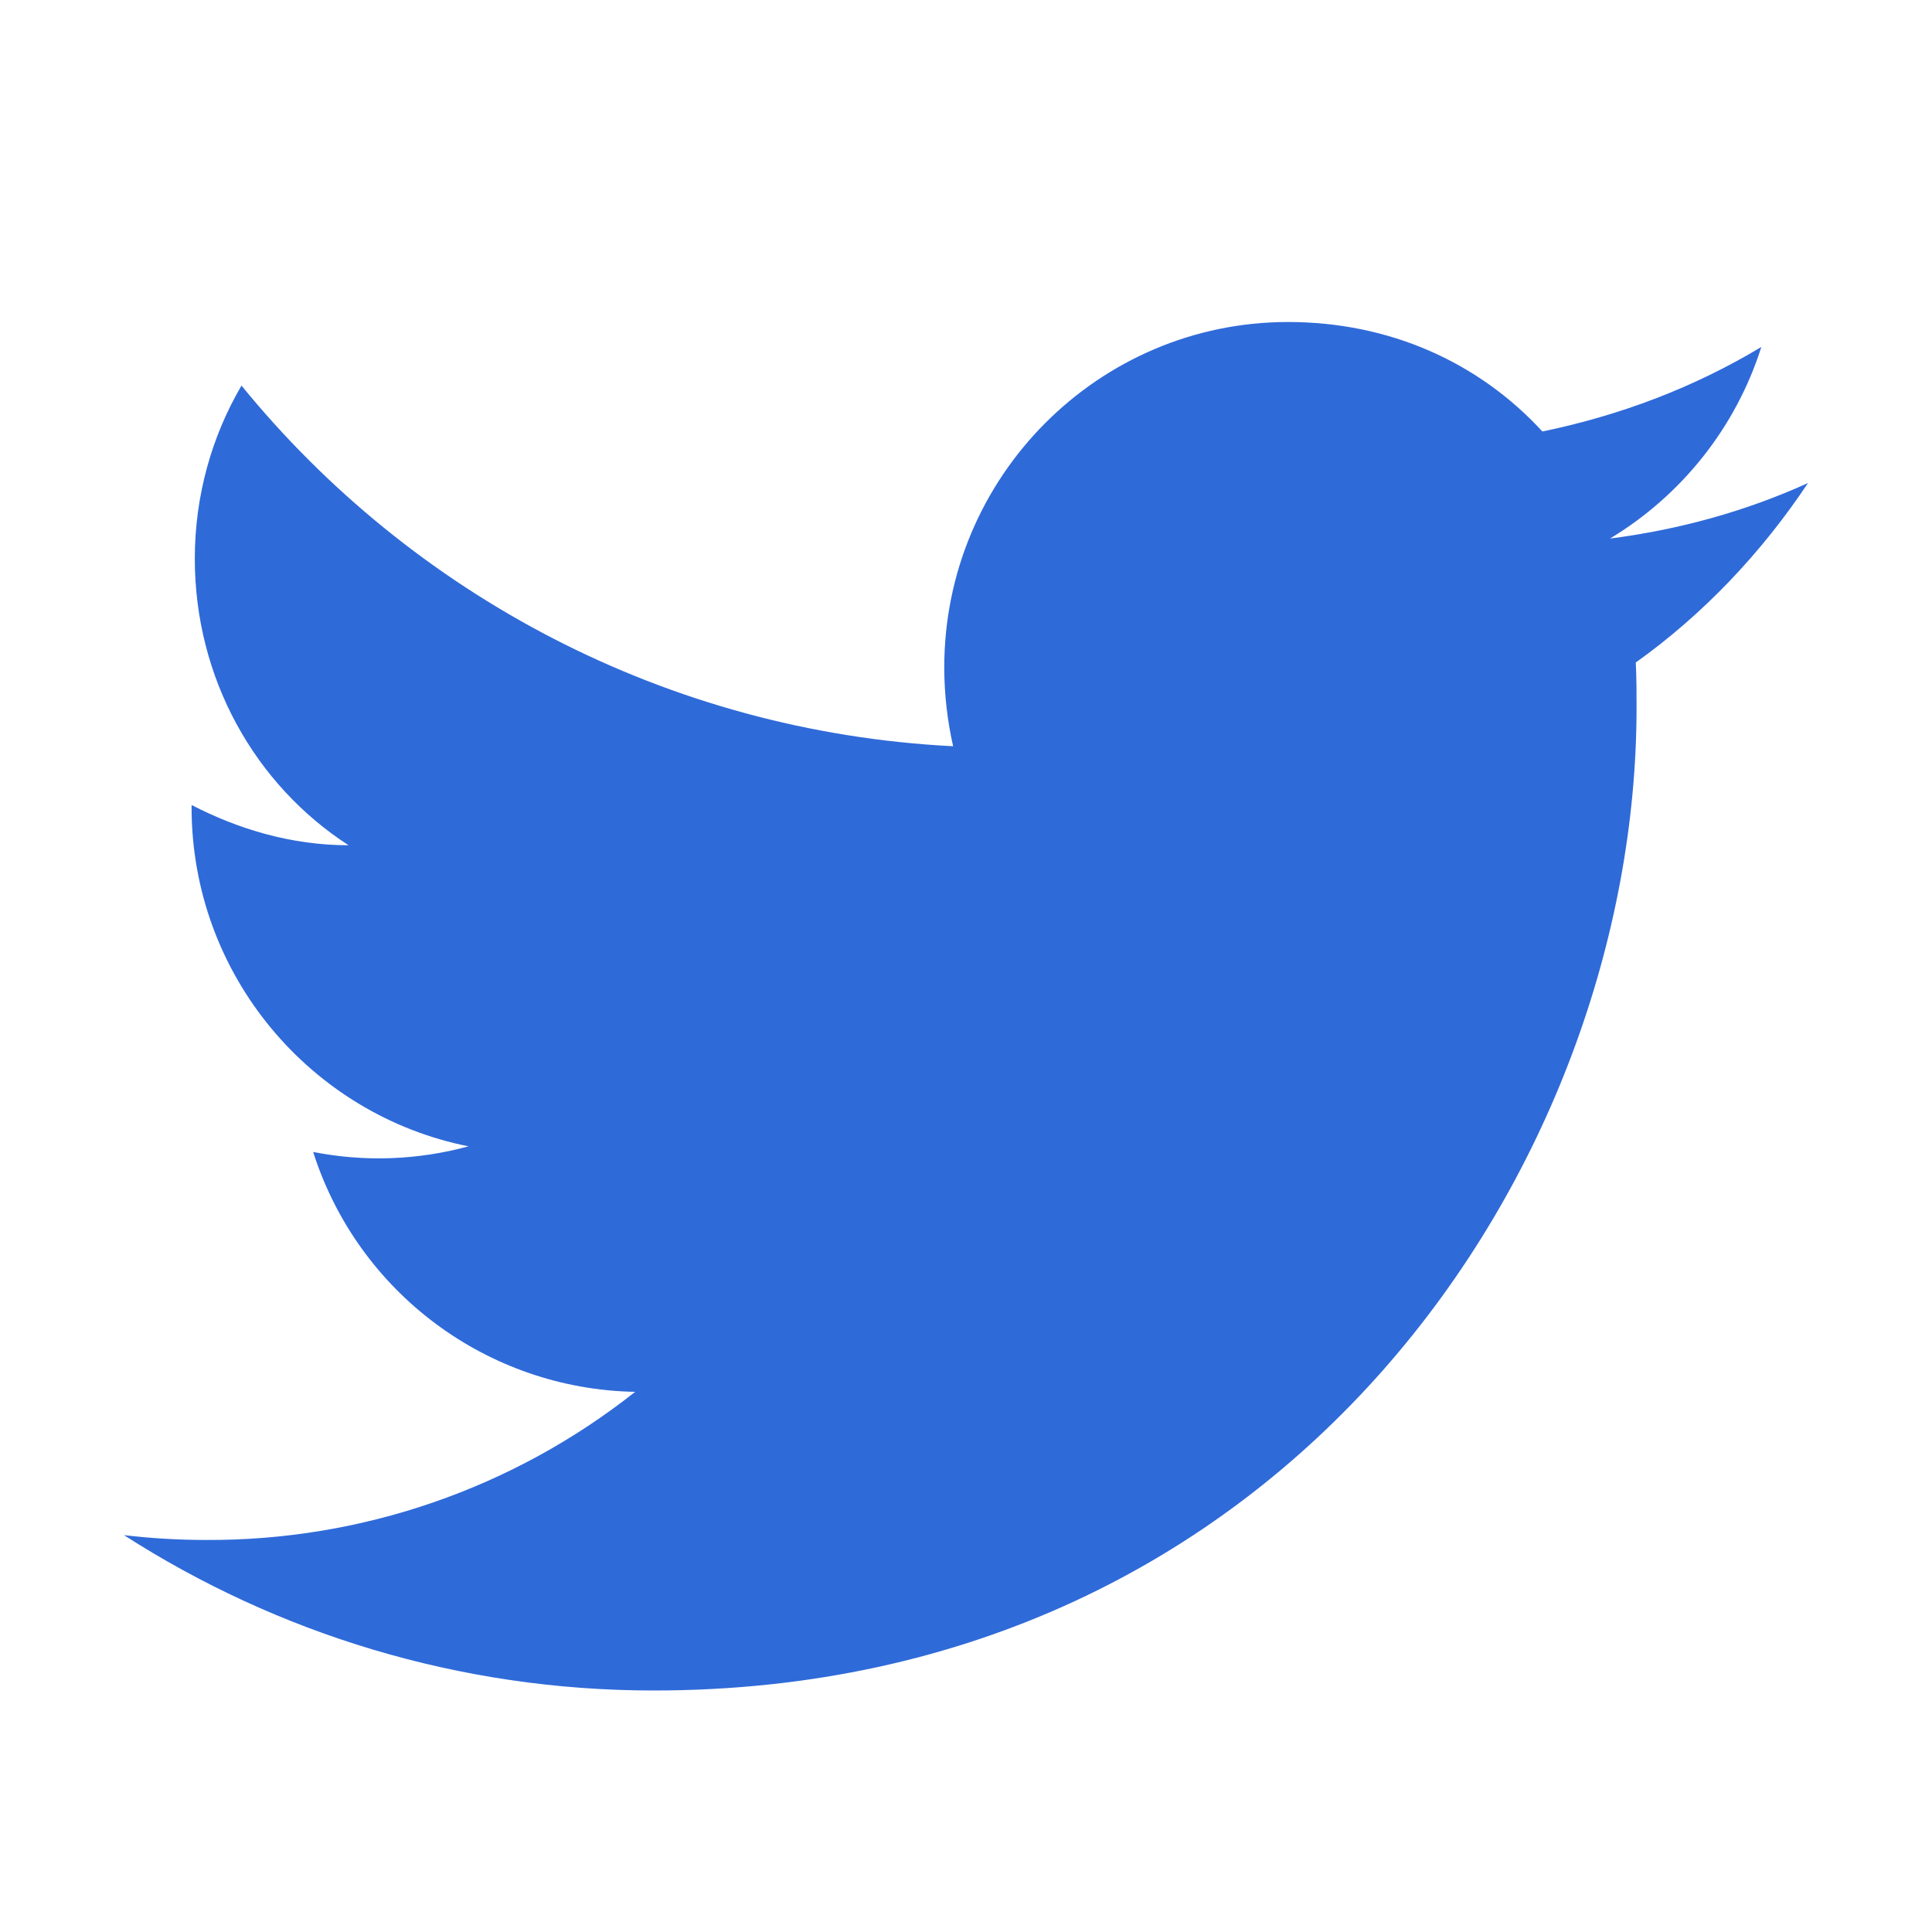
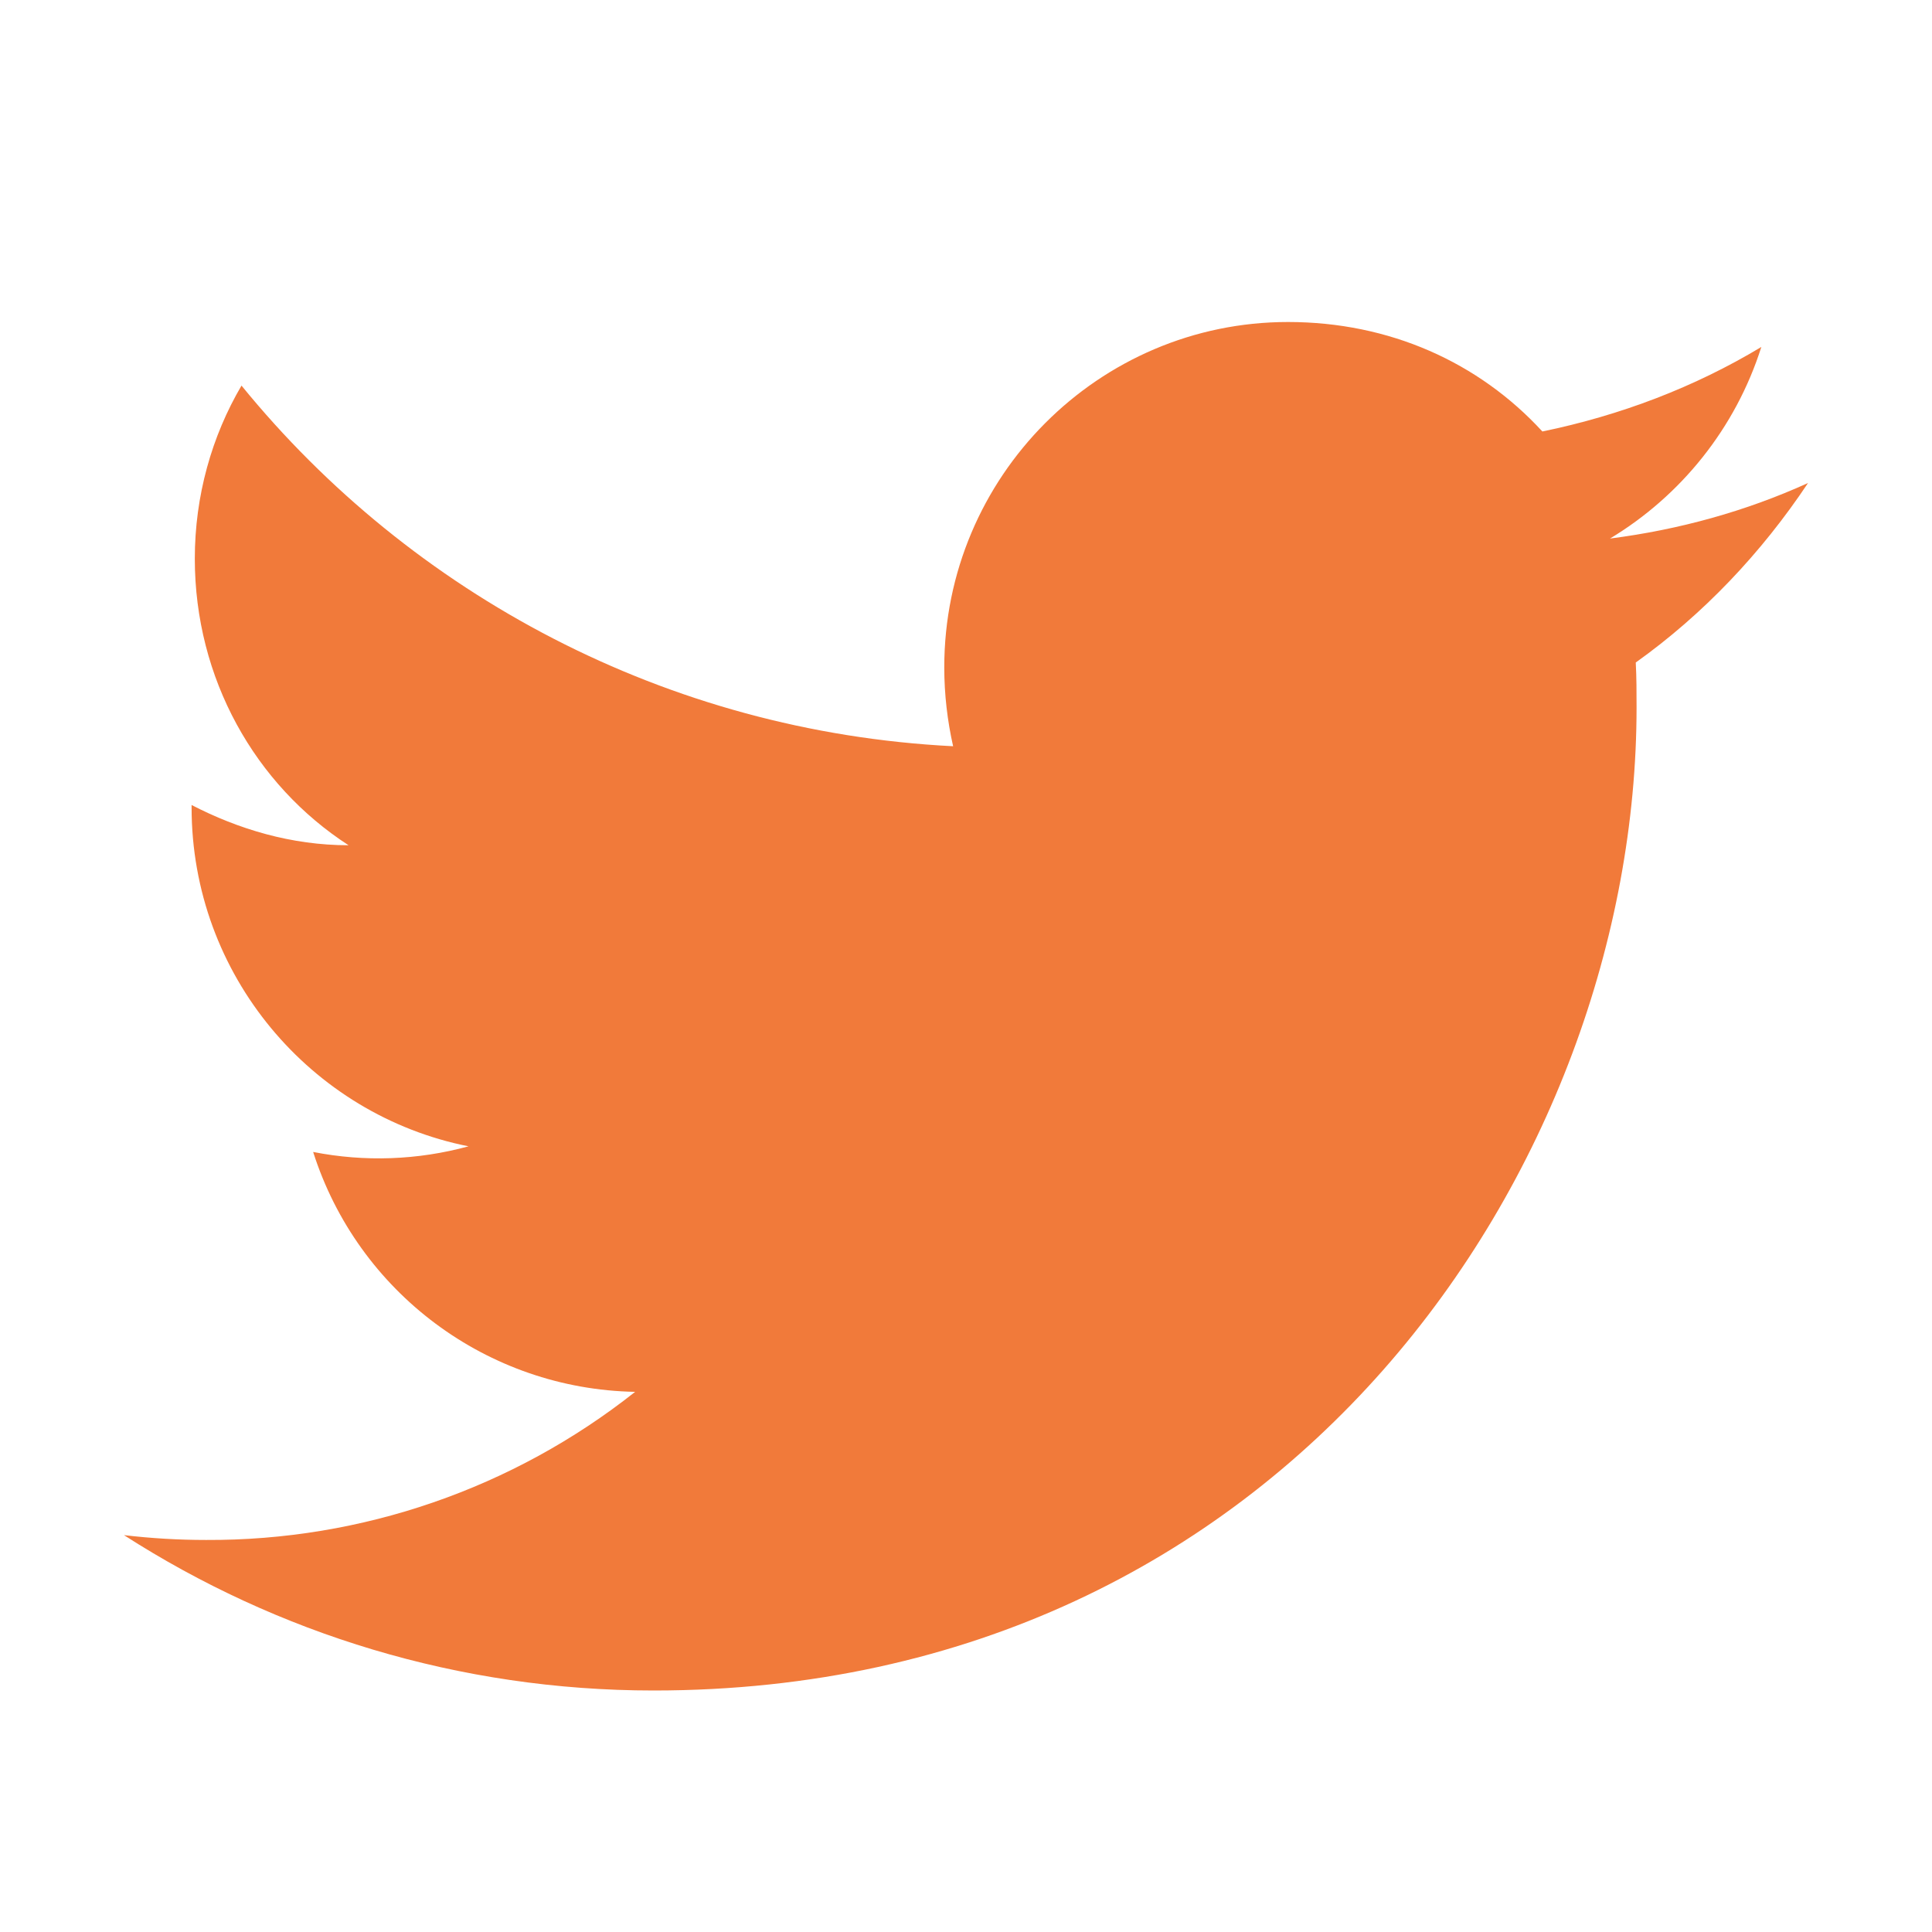
<svg xmlns="http://www.w3.org/2000/svg" width="32" height="32" viewBox="0 0 24 24">
-   <path fill="#2f6ad9" d="M22.46 6c-.77.35-1.6.58-2.46.69c.88-.53 1.56-1.37 1.88-2.38c-.83.5-1.75.85-2.72 1.05C18.37 4.5 17.26 4 16 4c-2.35 0-4.27 1.92-4.27 4.29c0 .34.04.67.11.98C8.28 9.09 5.11 7.38 3 4.79c-.37.63-.58 1.37-.58 2.15c0 1.49.75 2.81 1.91 3.56c-.71 0-1.37-.2-1.95-.5v.03c0 2.08 1.48 3.82 3.44 4.21a4.22 4.22 0 0 1-1.93.07a4.28 4.28 0 0 0 4 2.98a8.521 8.521 0 0 1-5.33 1.84c-.34 0-.68-.02-1.02-.06C3.44 20.29 5.7 21 8.12 21C16 21 20.33 14.46 20.33 8.79c0-.19 0-.37-.01-.56c.84-.6 1.56-1.36 2.14-2.23Z" />
+   <path fill="#f17a3a" d="M22.46 6c-.77.35-1.6.58-2.46.69c.88-.53 1.56-1.37 1.88-2.38c-.83.5-1.75.85-2.72 1.05C18.37 4.5 17.26 4 16 4c-2.35 0-4.27 1.92-4.27 4.29c0 .34.04.67.11.98C8.28 9.09 5.11 7.38 3 4.79c-.37.63-.58 1.37-.58 2.15c0 1.49.75 2.81 1.91 3.56c-.71 0-1.37-.2-1.95-.5v.03c0 2.08 1.48 3.82 3.44 4.21a4.22 4.22 0 0 1-1.93.07a4.28 4.28 0 0 0 4 2.98a8.521 8.521 0 0 1-5.33 1.84c-.34 0-.68-.02-1.02-.06C3.44 20.29 5.7 21 8.12 21C16 21 20.33 14.46 20.33 8.79c0-.19 0-.37-.01-.56c.84-.6 1.56-1.36 2.14-2.23Z" />
</svg>
